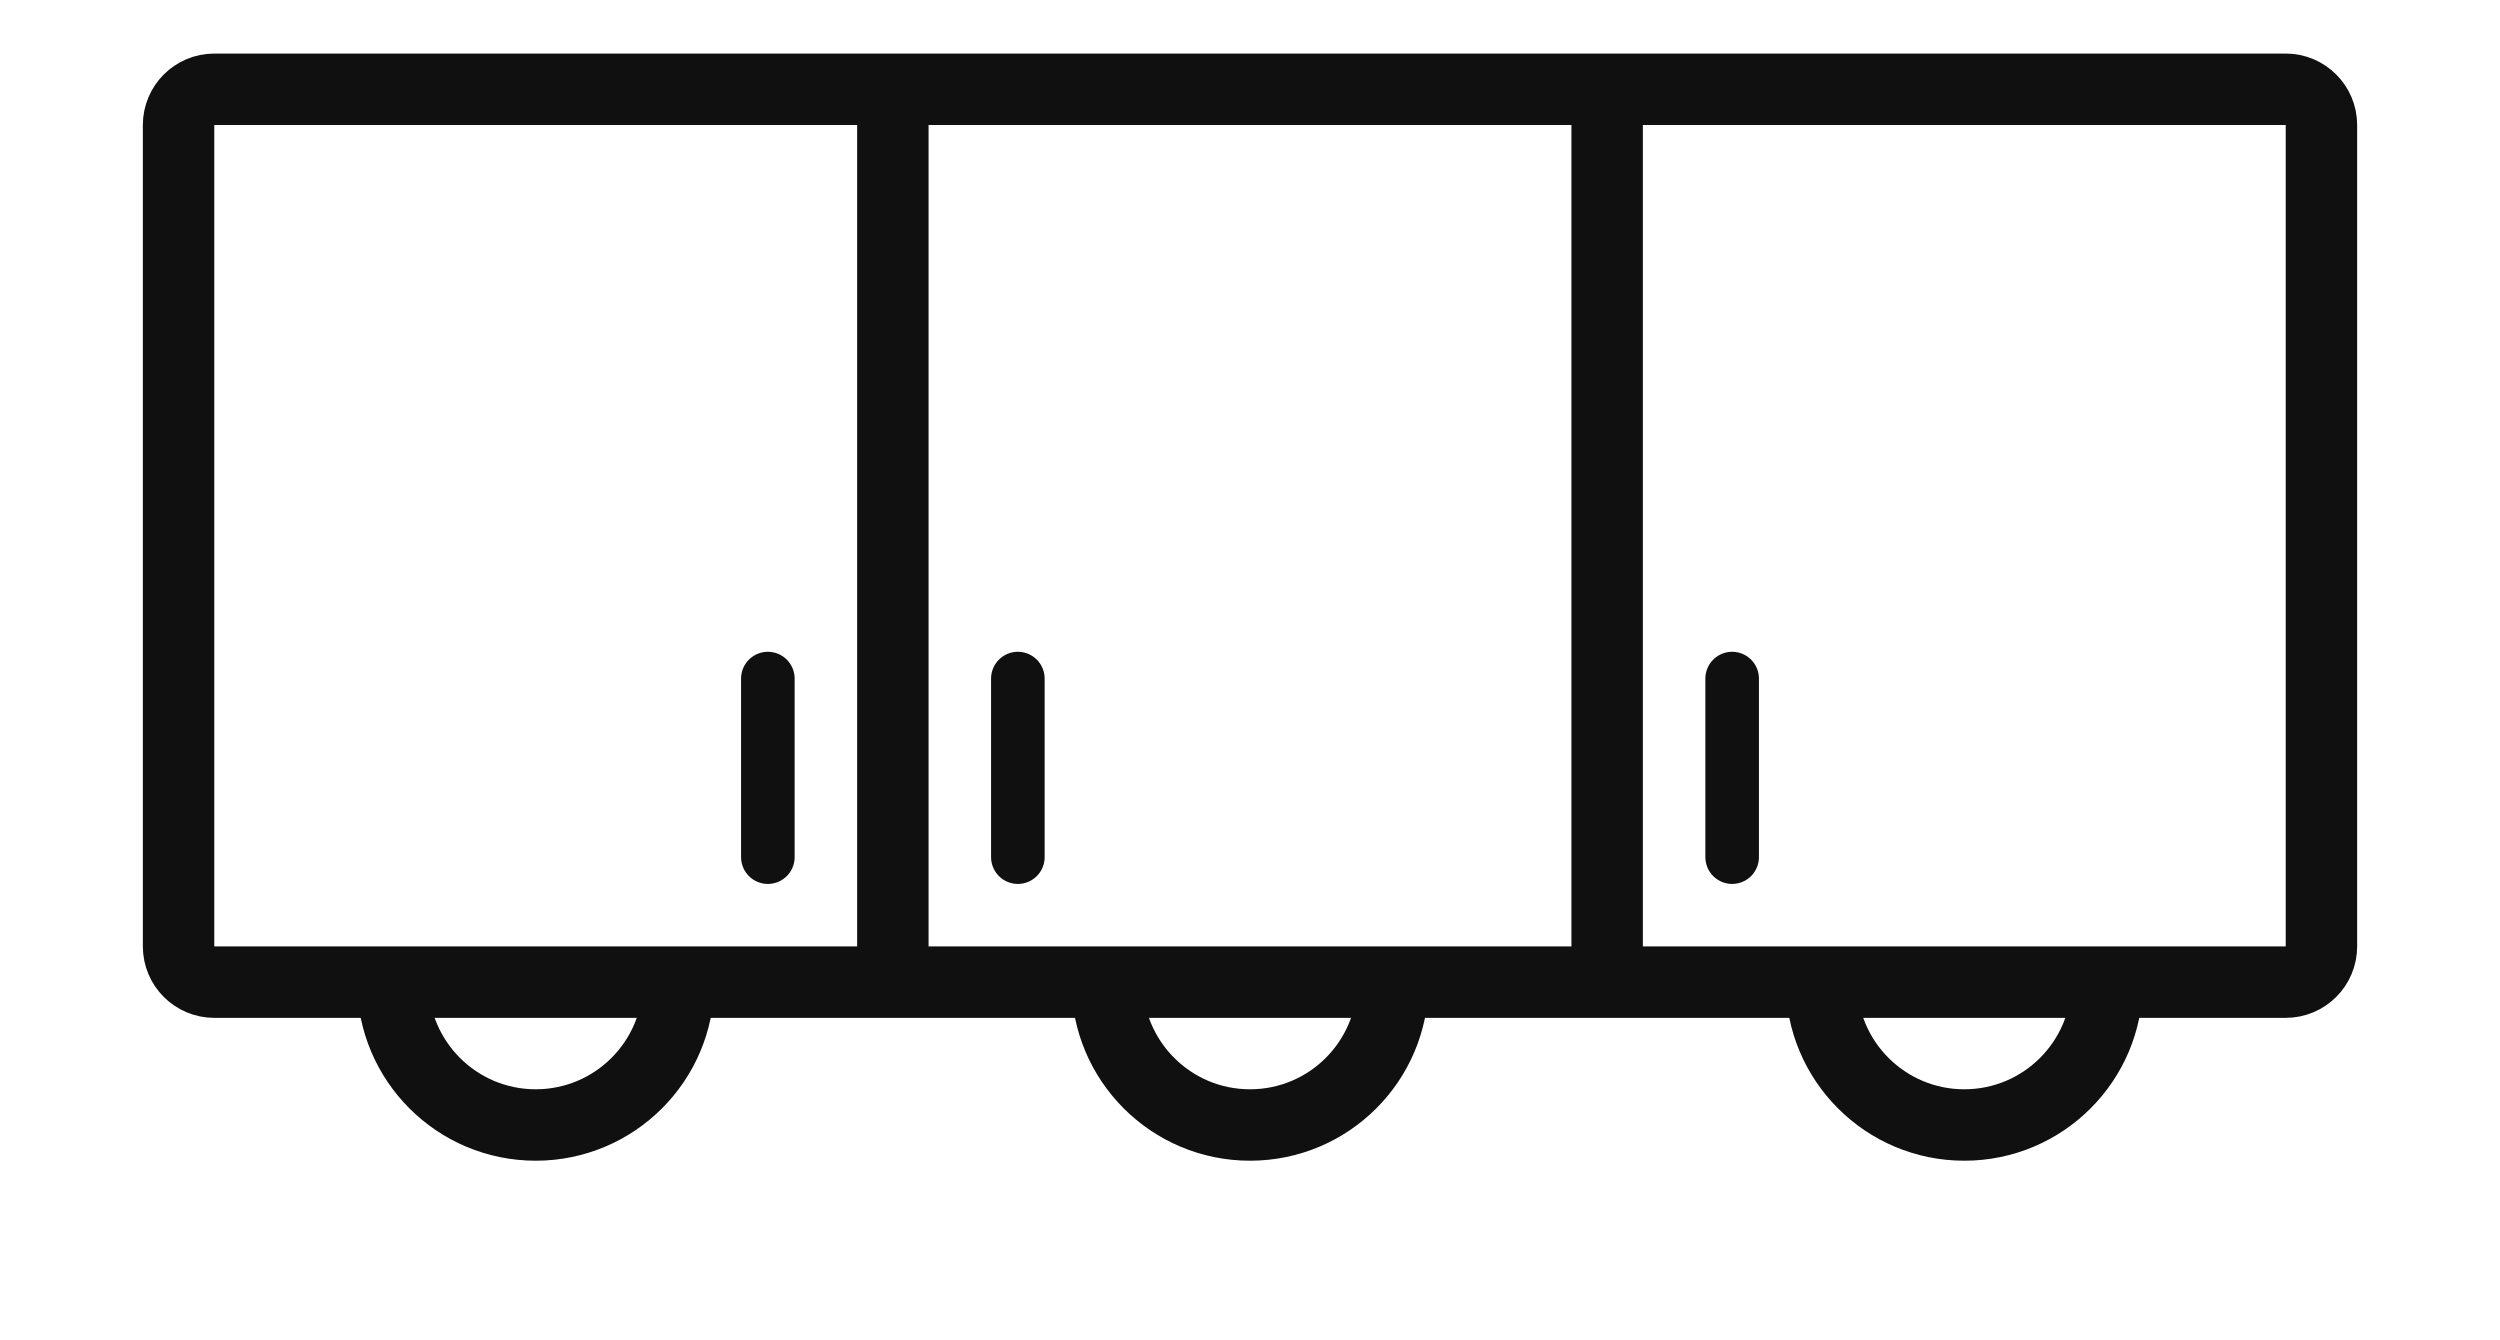
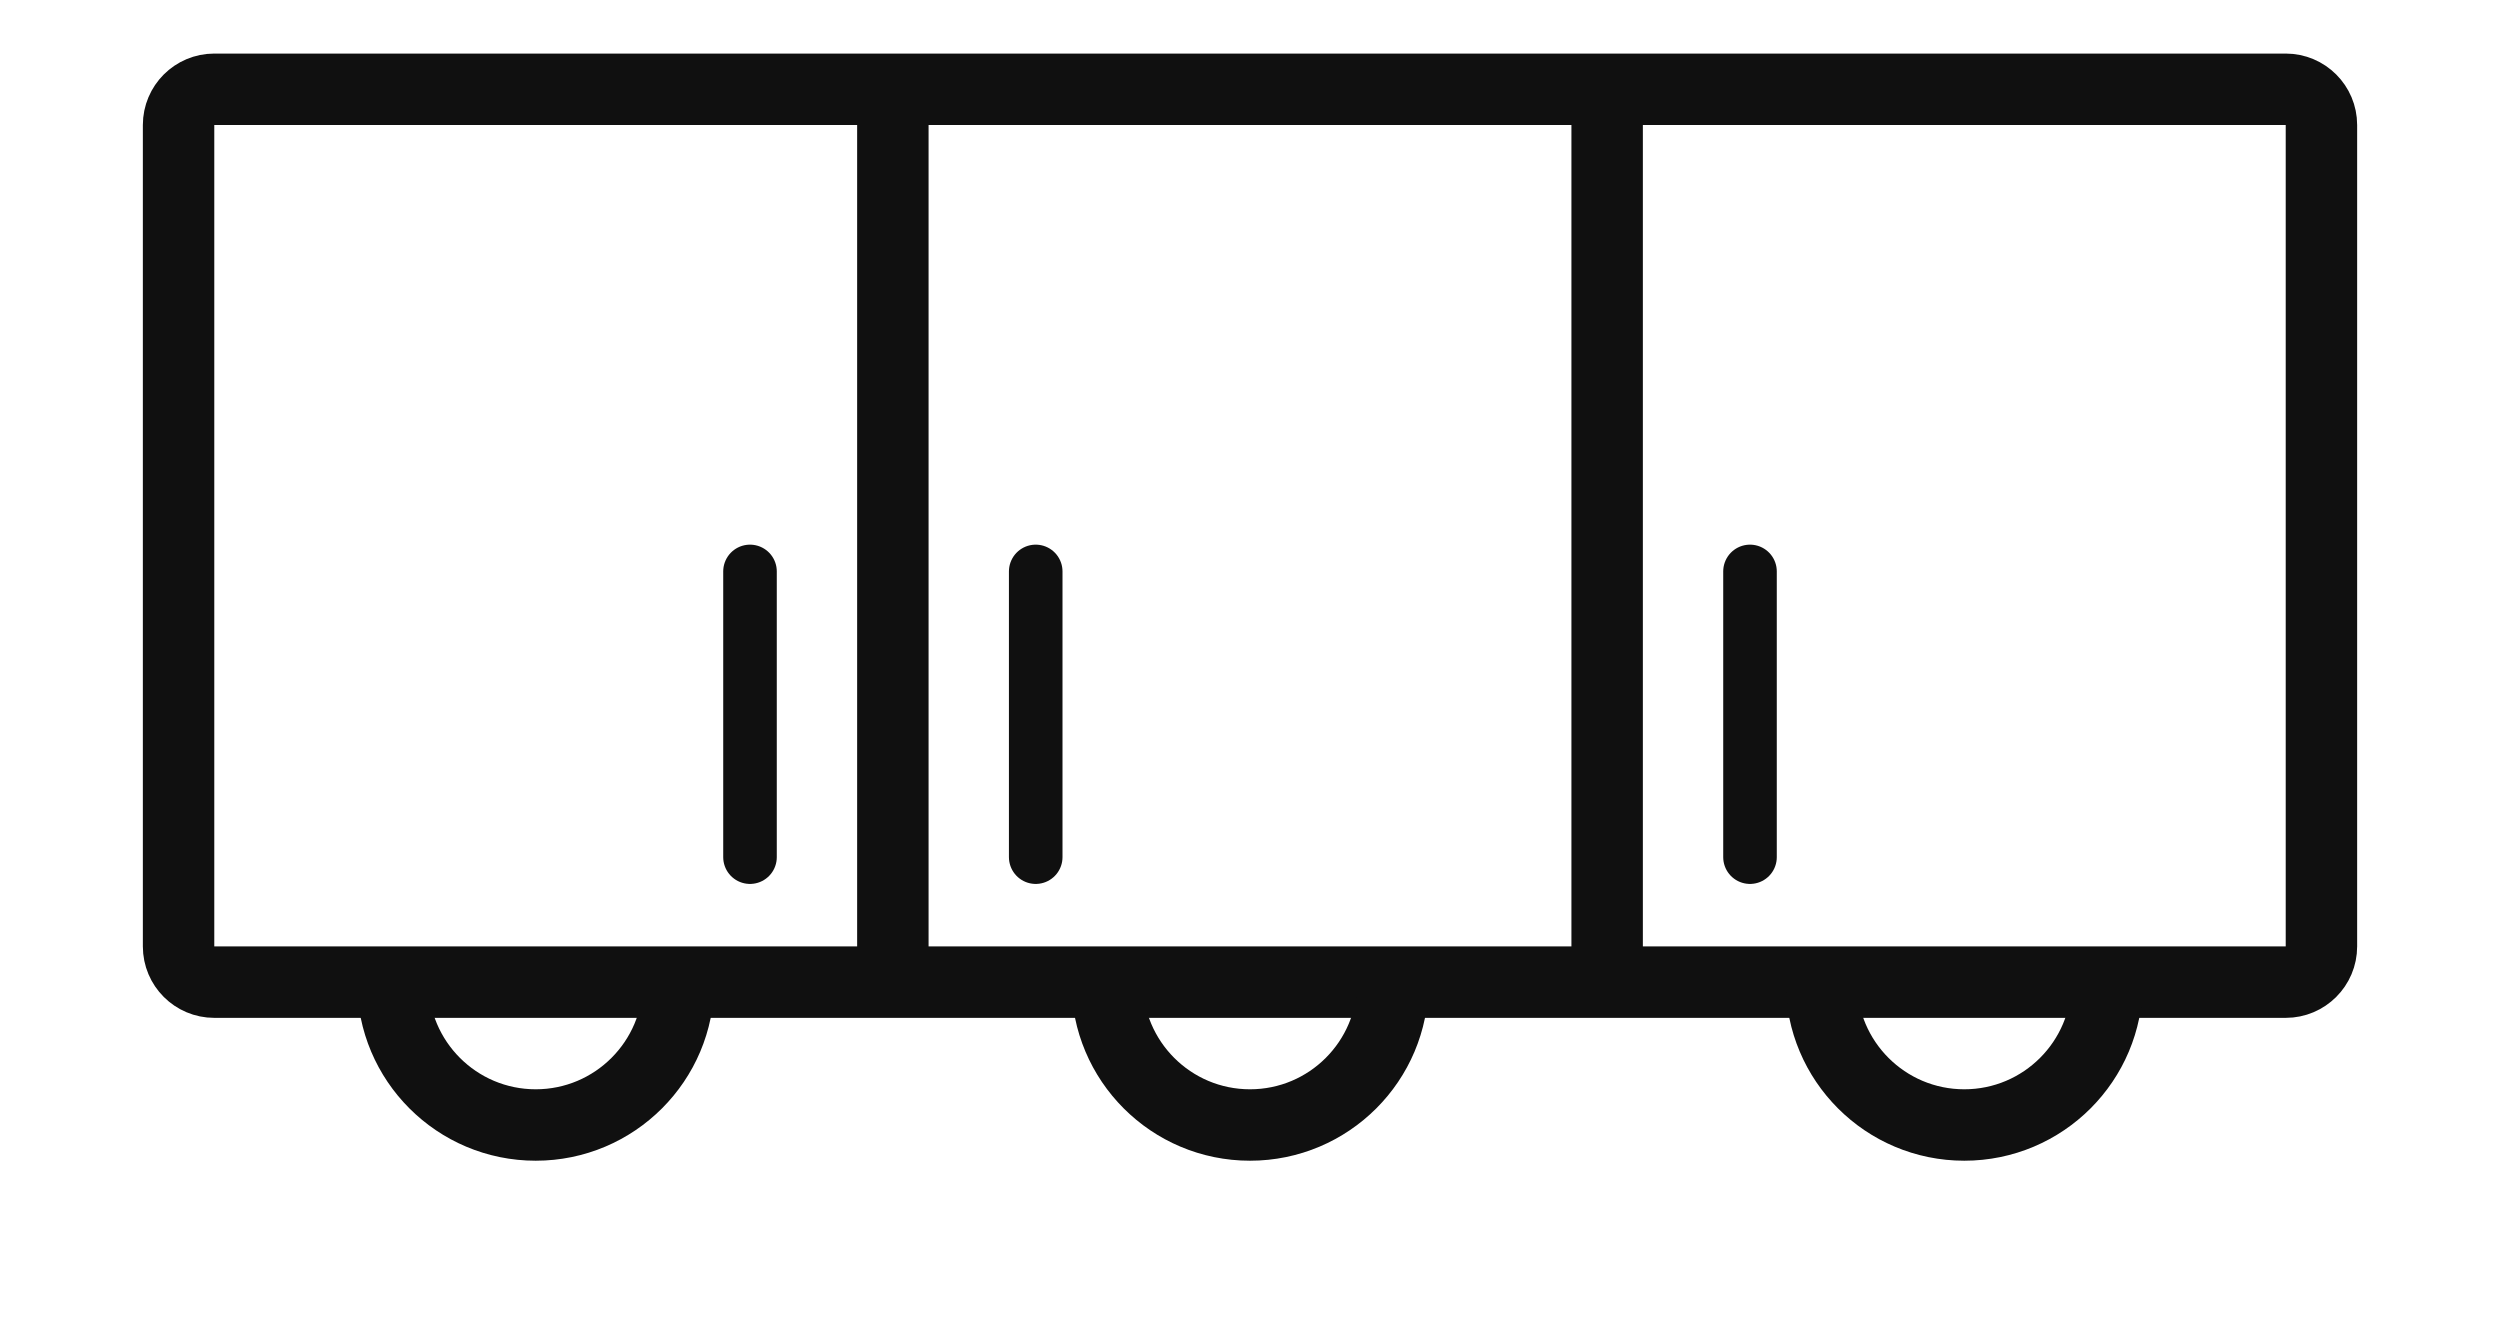
<svg xmlns="http://www.w3.org/2000/svg" version="1.1" id="Capa_1" color="#101010" viewBox="0 0 140 75">
  <g stroke="currentcolor" fill="currentcolor">
    <rect x="10" y="5" width="120" height="50" rx="2" ry="2" fill="none" stroke-width="4" />
    <line x1="50" y1="5" x2="50" y2="55" stroke-width="4" />
    <line x1="90" y1="5" x2="90" y2="55" stroke-width="4" />
    <g transform="translate(0,10)">
-       <line x1="43" y1="38" x2="43" y2="28" stroke-width="3" stroke-linecap="round" />
-       <line x1="57" y1="38" x2="57" y2="28" stroke-width="3" stroke-linecap="round" />
-       <line x1="97" y1="38" x2="97" y2="28" stroke-width="3" stroke-linecap="round" />
+       <line x1="42" y1="38" x2="42" y2="22" stroke-width="3" stroke-linecap="round" />
+       <line x1="58" y1="38" x2="58" y2="22" stroke-width="3" stroke-linecap="round" />
+       <line x1="98" y1="38" x2="98" y2="22" stroke-width="3" stroke-linecap="round" />
      <path fill="none" stroke-width="4" d="M 22 45 A 8 8 0 0 0 38 45" />
      <path fill="none" stroke-width="4" d="M 62 45 A 8 8 0 0 0 78 45" />
      <path fill="none" stroke-width="4" d="M 102 45 A 8 8 0 0 0 118 45" />
    </g>
  </g>
</svg>
